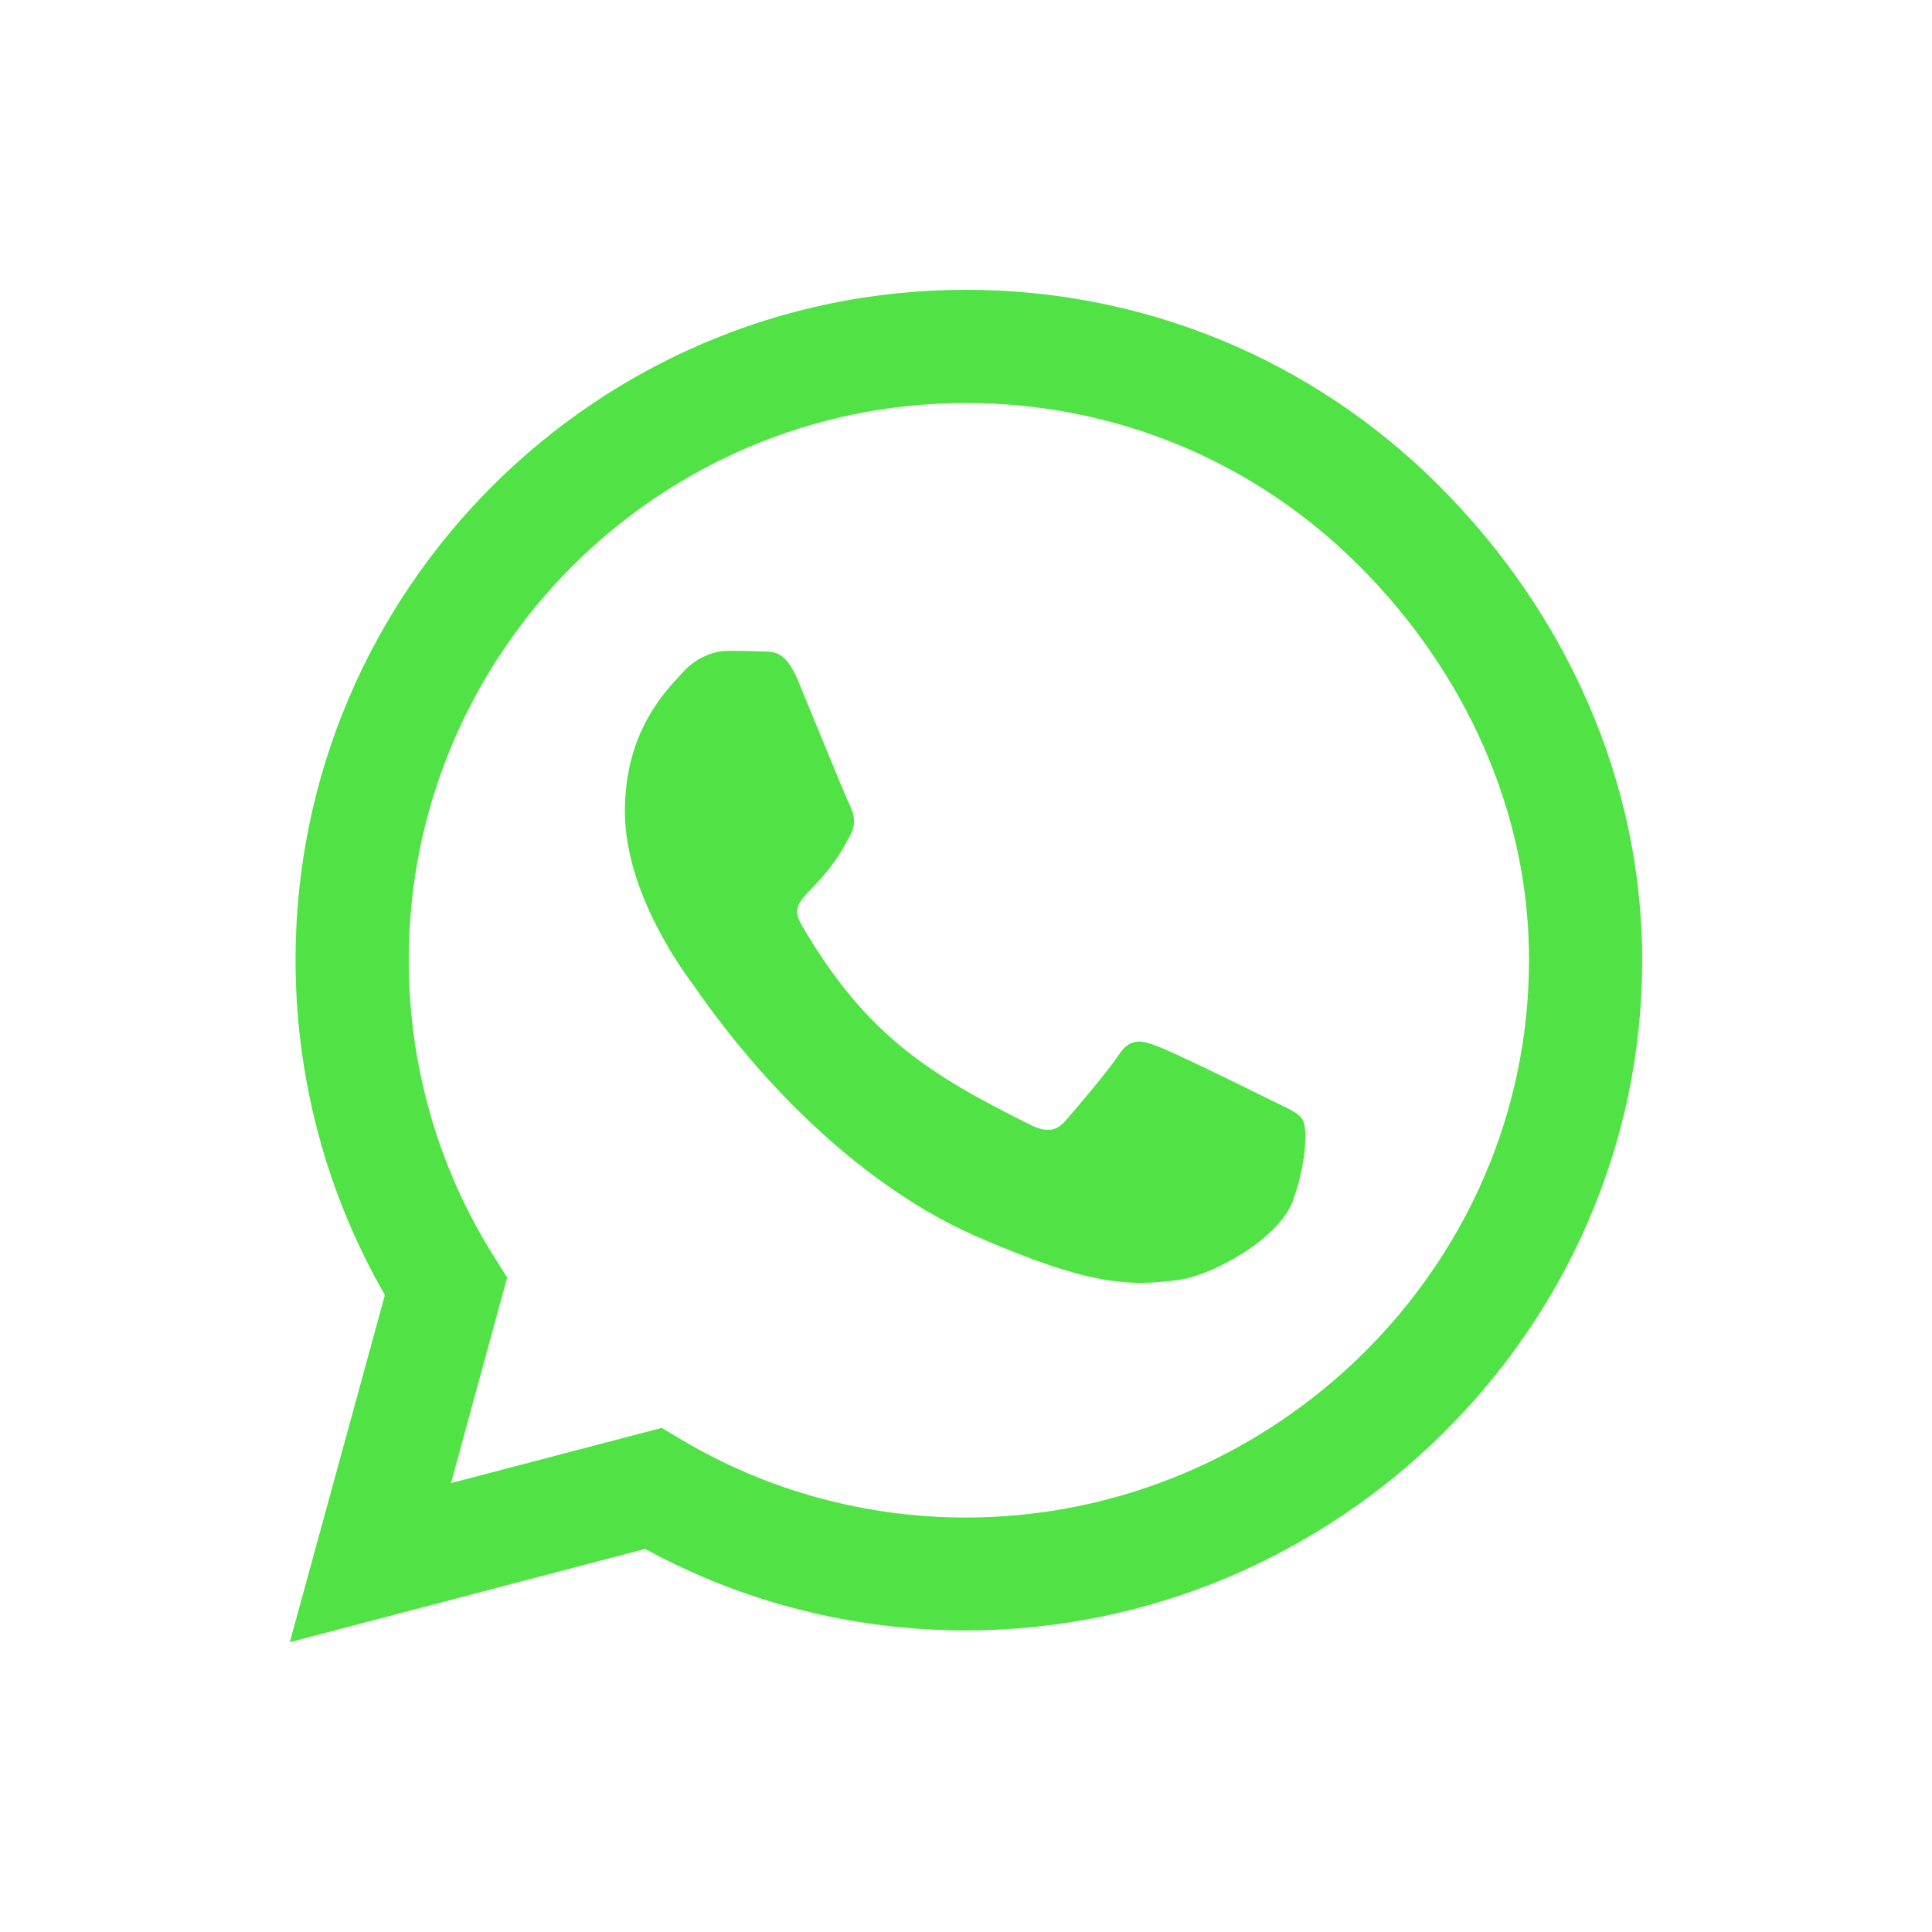
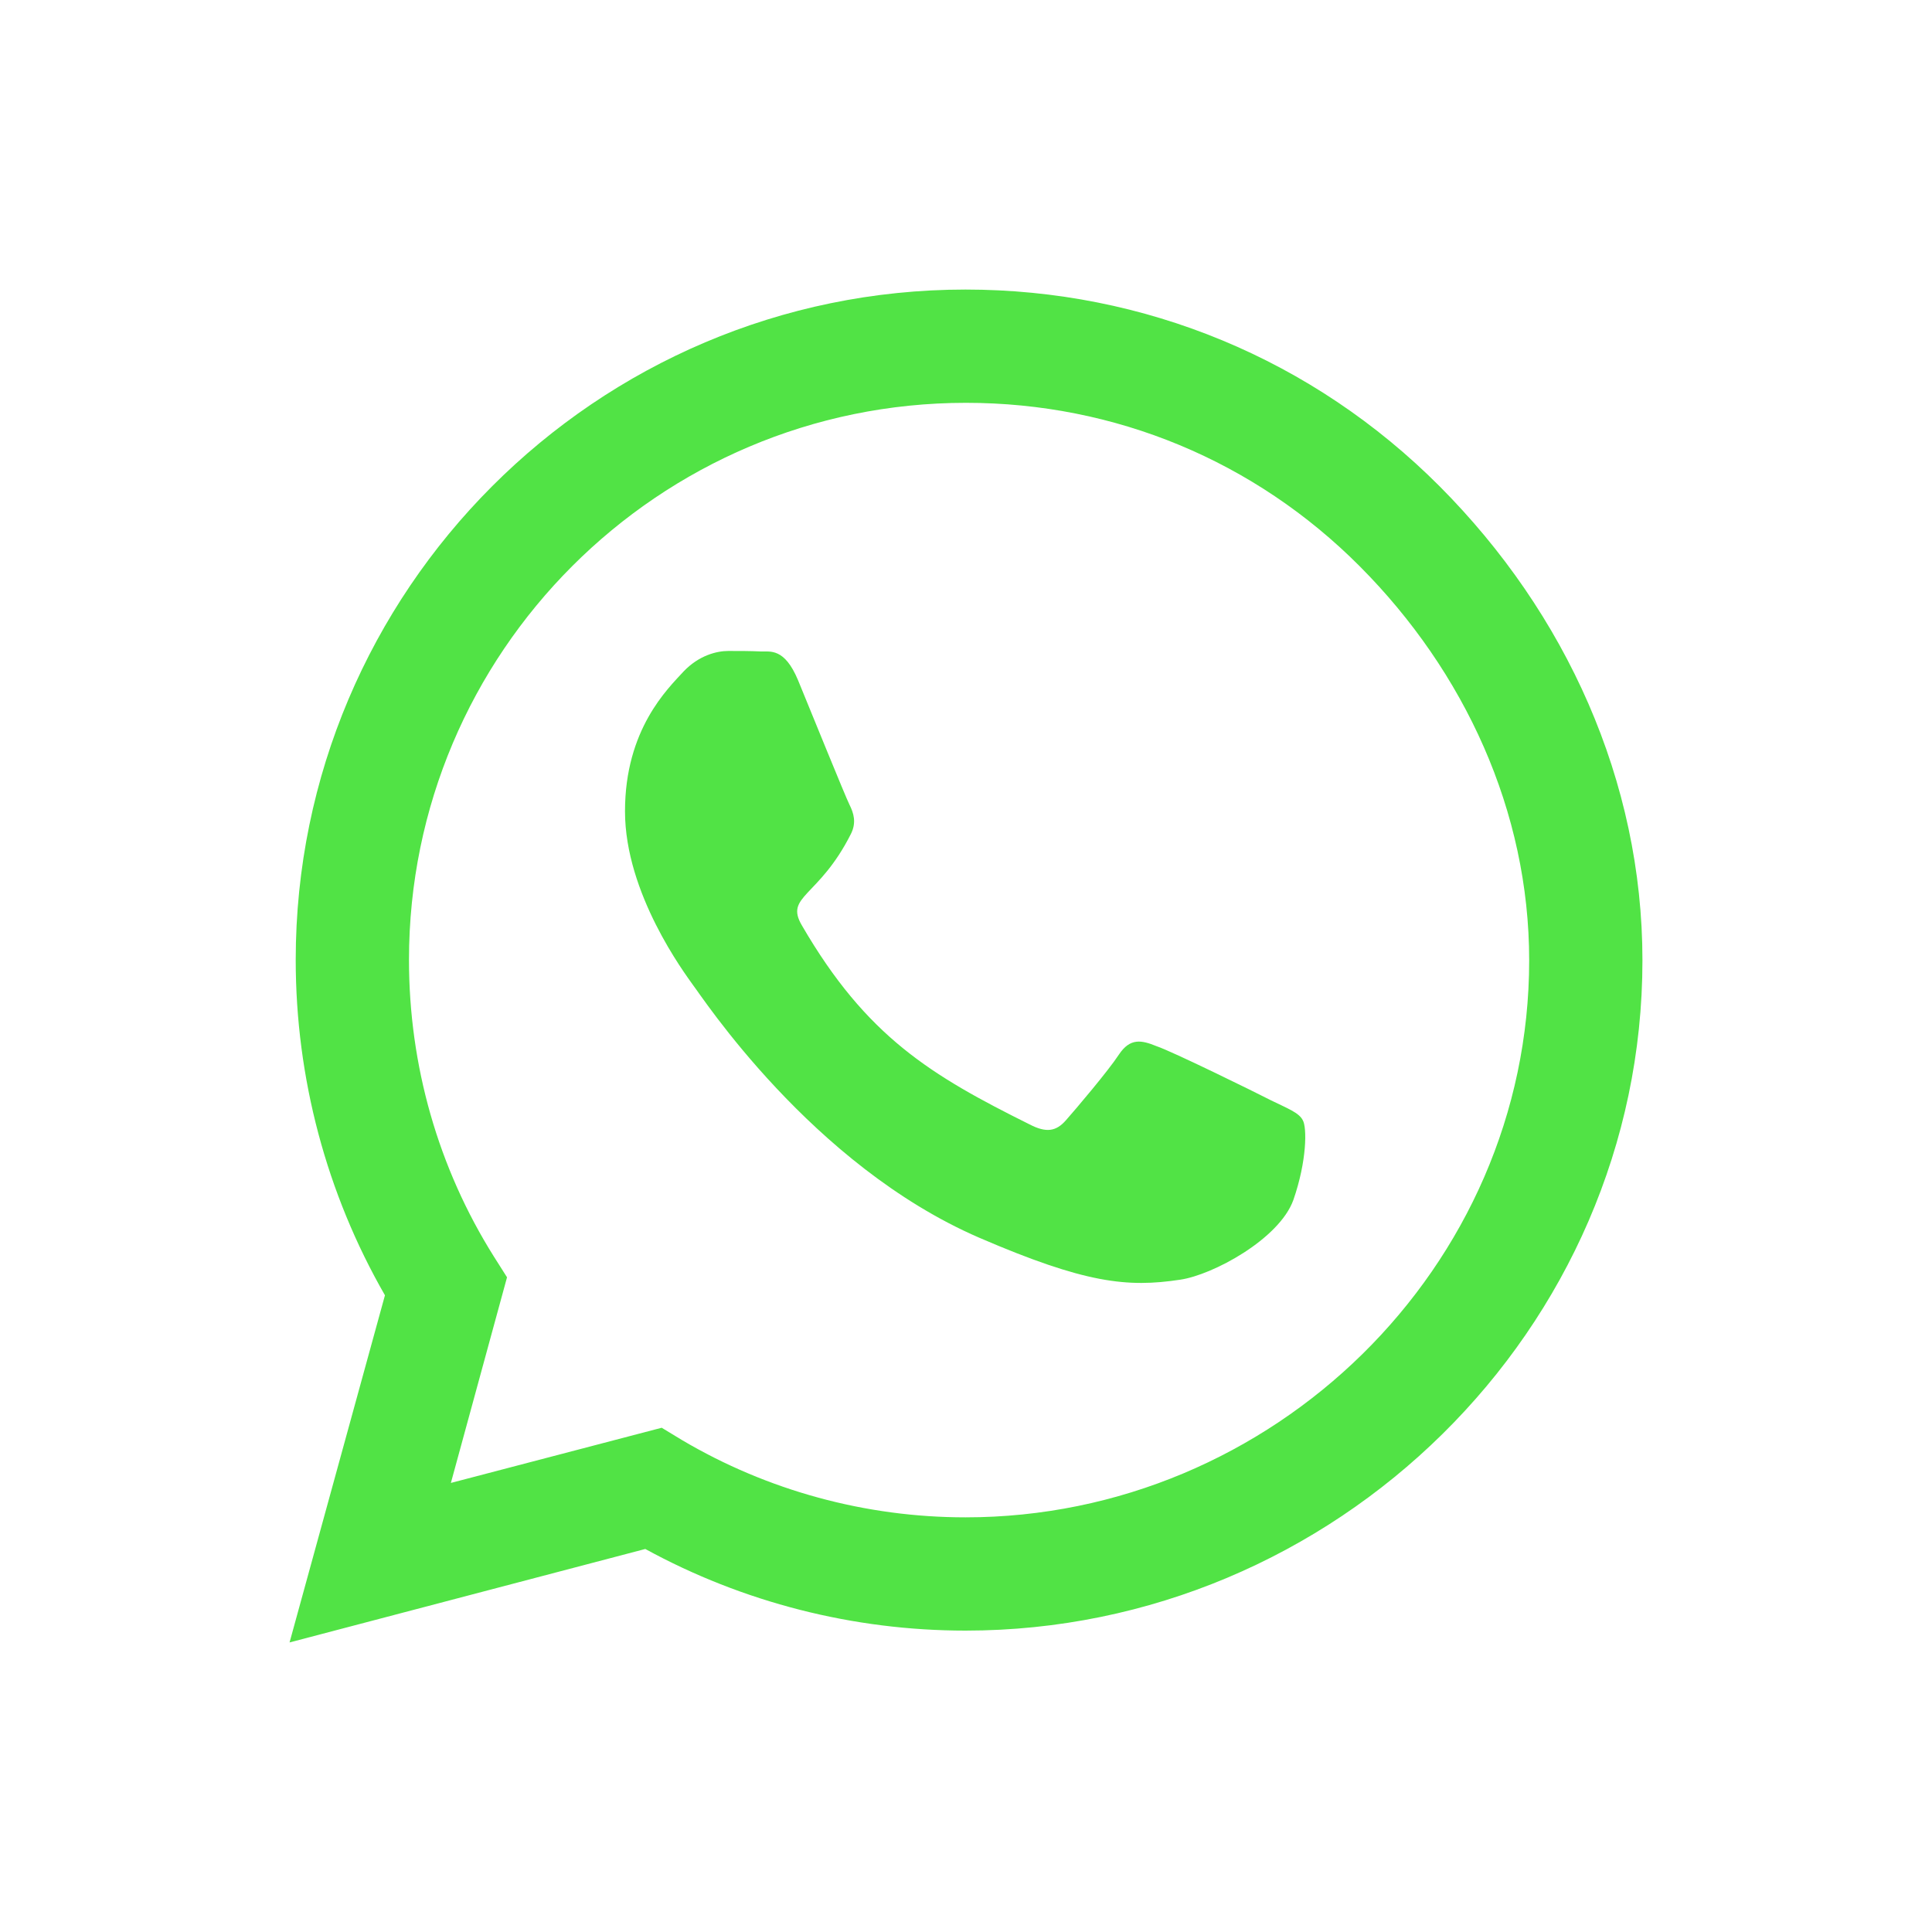
- <svg xmlns="http://www.w3.org/2000/svg" viewBox="0 0 640 640">
-   <path fill="rgb(81, 227, 69)" d="M476.9 161.1C435 119.1 379.2 96 319.9 96C197.5 96 97.9 195.6 97.9 318C97.9 357.1 108.1 395.3 127.5 429L96 544L213.7 513.1C246.1 530.8 282.6 540.1 319.8 540.1L319.9 540.1C442.2 540.1 544 440.5 544 318.1C544 258.8 518.8 203.1 476.9 161.1zM319.9 502.7C286.7 502.7 254.2 493.8 225.9 477L219.2 473L149.4 491.3L168 423.2L163.6 416.2C145.1 386.8 135.4 352.9 135.4 318C135.4 216.3 218.2 133.5 320 133.5C369.3 133.5 415.6 152.7 450.4 187.6C485.2 222.5 506.6 268.8 506.5 318.1C506.5 419.9 421.6 502.7 319.9 502.7zM421.1 364.5C415.6 361.7 388.3 348.3 383.2 346.5C378.1 344.6 374.4 343.7 370.7 349.3C367 354.9 356.4 367.3 353.1 371.1C349.9 374.8 346.6 375.3 341.1 372.5C308.5 356.2 287.1 343.4 265.6 306.5C259.9 296.7 271.3 297.4 281.9 276.2C283.7 272.5 282.8 269.3 281.4 266.5C280 263.7 268.9 236.4 264.3 225.3C259.8 214.5 255.2 216 251.8 215.8C248.6 215.6 244.9 215.6 241.2 215.6C237.5 215.6 231.5 217 226.4 222.5C221.3 228.1 207 241.5 207 268.8C207 296.1 226.9 322.5 229.6 326.2C232.4 329.9 268.7 385.9 324.4 410C359.6 425.2 373.4 426.5 391 423.9C401.7 422.3 423.8 410.5 428.4 397.5C433 384.5 433 373.4 431.6 371.1C430.3 368.6 426.6 367.2 421.1 364.5z" />
+ <svg xmlns="http://www.w3.org/2000/svg" width="16px" height="16px" viewBox="0 0 16 16" version="1.1">
+   <g id="surface1">
+     <path style=" stroke:none;fill-rule:nonzero;fill:rgb(31.765%,89.02%,27.059%);fill-opacity:1;" d="M 11.922 4.027 C 10.875 2.977 9.48 2.398 7.996 2.398 C 4.938 2.398 2.449 4.891 2.449 7.949 C 2.449 8.926 2.703 9.883 3.188 10.727 L 2.398 13.602 L 5.344 12.828 C 6.152 13.27 7.066 13.504 7.996 13.504 C 11.055 13.504 13.602 11.012 13.602 7.953 C 13.602 6.469 12.969 5.078 11.922 4.027 Z M 7.996 12.566 C 7.168 12.566 6.355 12.344 5.648 11.926 L 5.48 11.824 L 3.734 12.281 L 4.199 10.578 L 4.09 10.406 C 3.629 9.672 3.387 8.824 3.387 7.949 C 3.387 5.406 5.453 3.336 8 3.336 C 9.234 3.336 10.391 3.816 11.262 4.691 C 12.129 5.562 12.664 6.719 12.664 7.953 C 12.664 10.496 10.539 12.566 7.996 12.566 Z M 10.527 9.113 C 10.391 9.043 9.707 8.707 9.578 8.664 C 9.453 8.613 9.359 8.594 9.266 8.734 C 9.176 8.871 8.91 9.184 8.828 9.277 C 8.746 9.371 8.664 9.383 8.527 9.312 C 7.711 8.906 7.176 8.586 6.641 7.664 C 6.496 7.418 6.781 7.434 7.047 6.906 C 7.094 6.812 7.07 6.734 7.035 6.664 C 7 6.594 6.723 5.91 6.609 5.633 C 6.496 5.363 6.379 5.398 6.297 5.395 C 6.215 5.391 6.121 5.391 6.031 5.391 C 5.938 5.391 5.789 5.426 5.66 5.562 C 5.531 5.703 5.176 6.039 5.176 6.719 C 5.176 7.402 5.672 8.062 5.738 8.156 C 5.809 8.246 6.719 9.648 8.109 10.25 C 8.988 10.629 9.336 10.664 9.773 10.598 C 10.043 10.559 10.594 10.262 10.711 9.938 C 10.824 9.613 10.824 9.336 10.789 9.277 C 10.758 9.215 10.664 9.18 10.527 9.113 Z M 10.527 9.113 " />
+   </g>
</svg>
